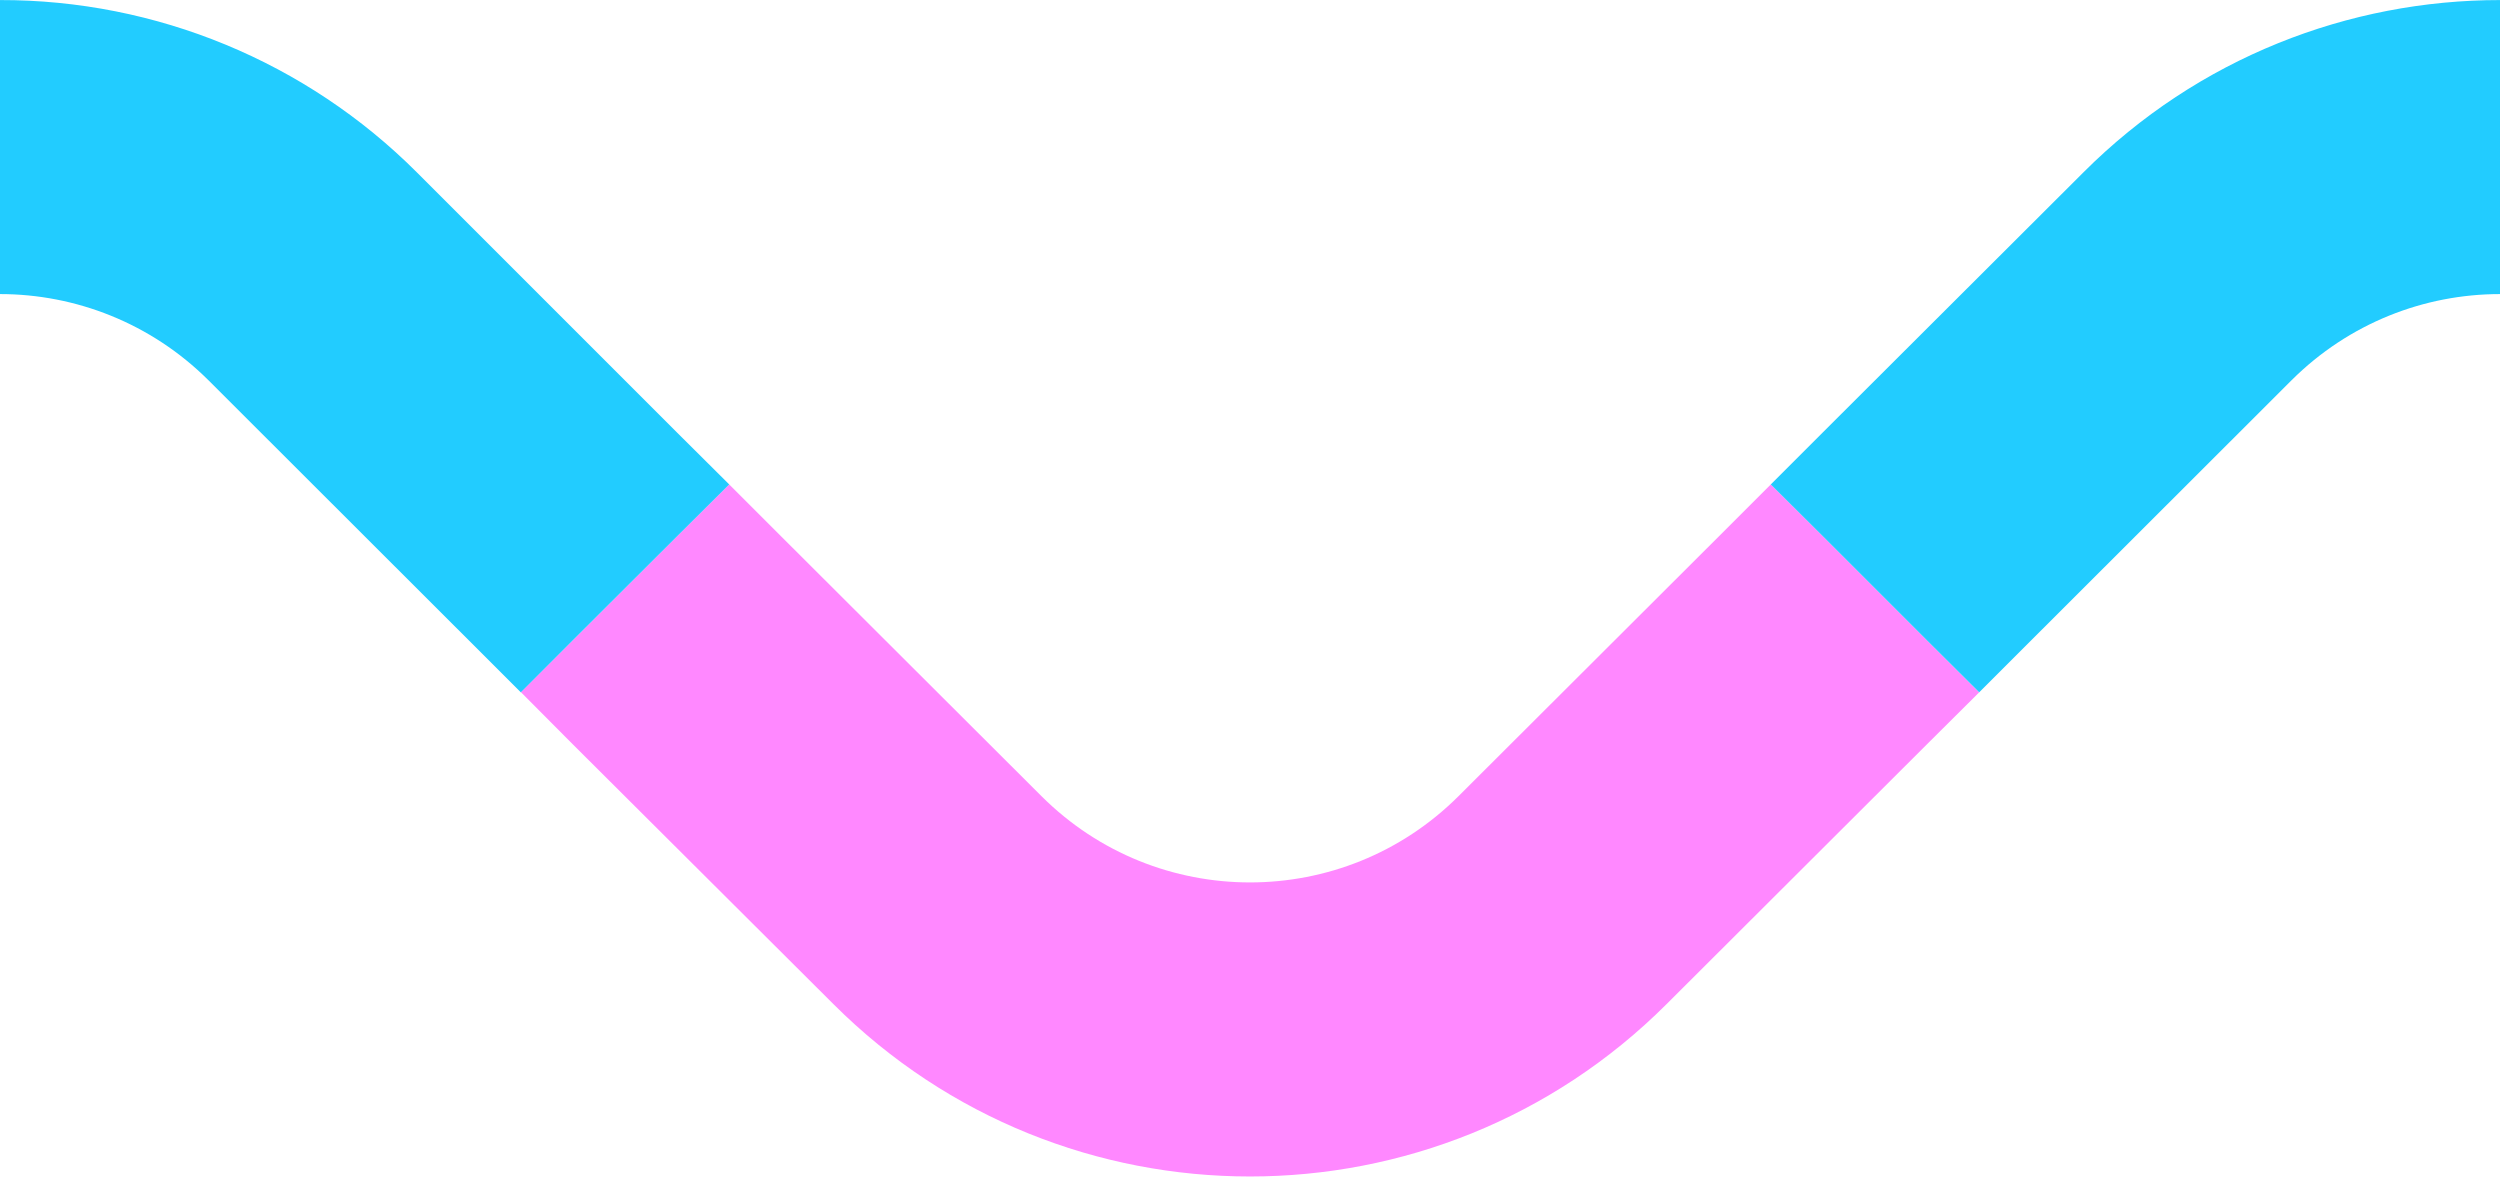
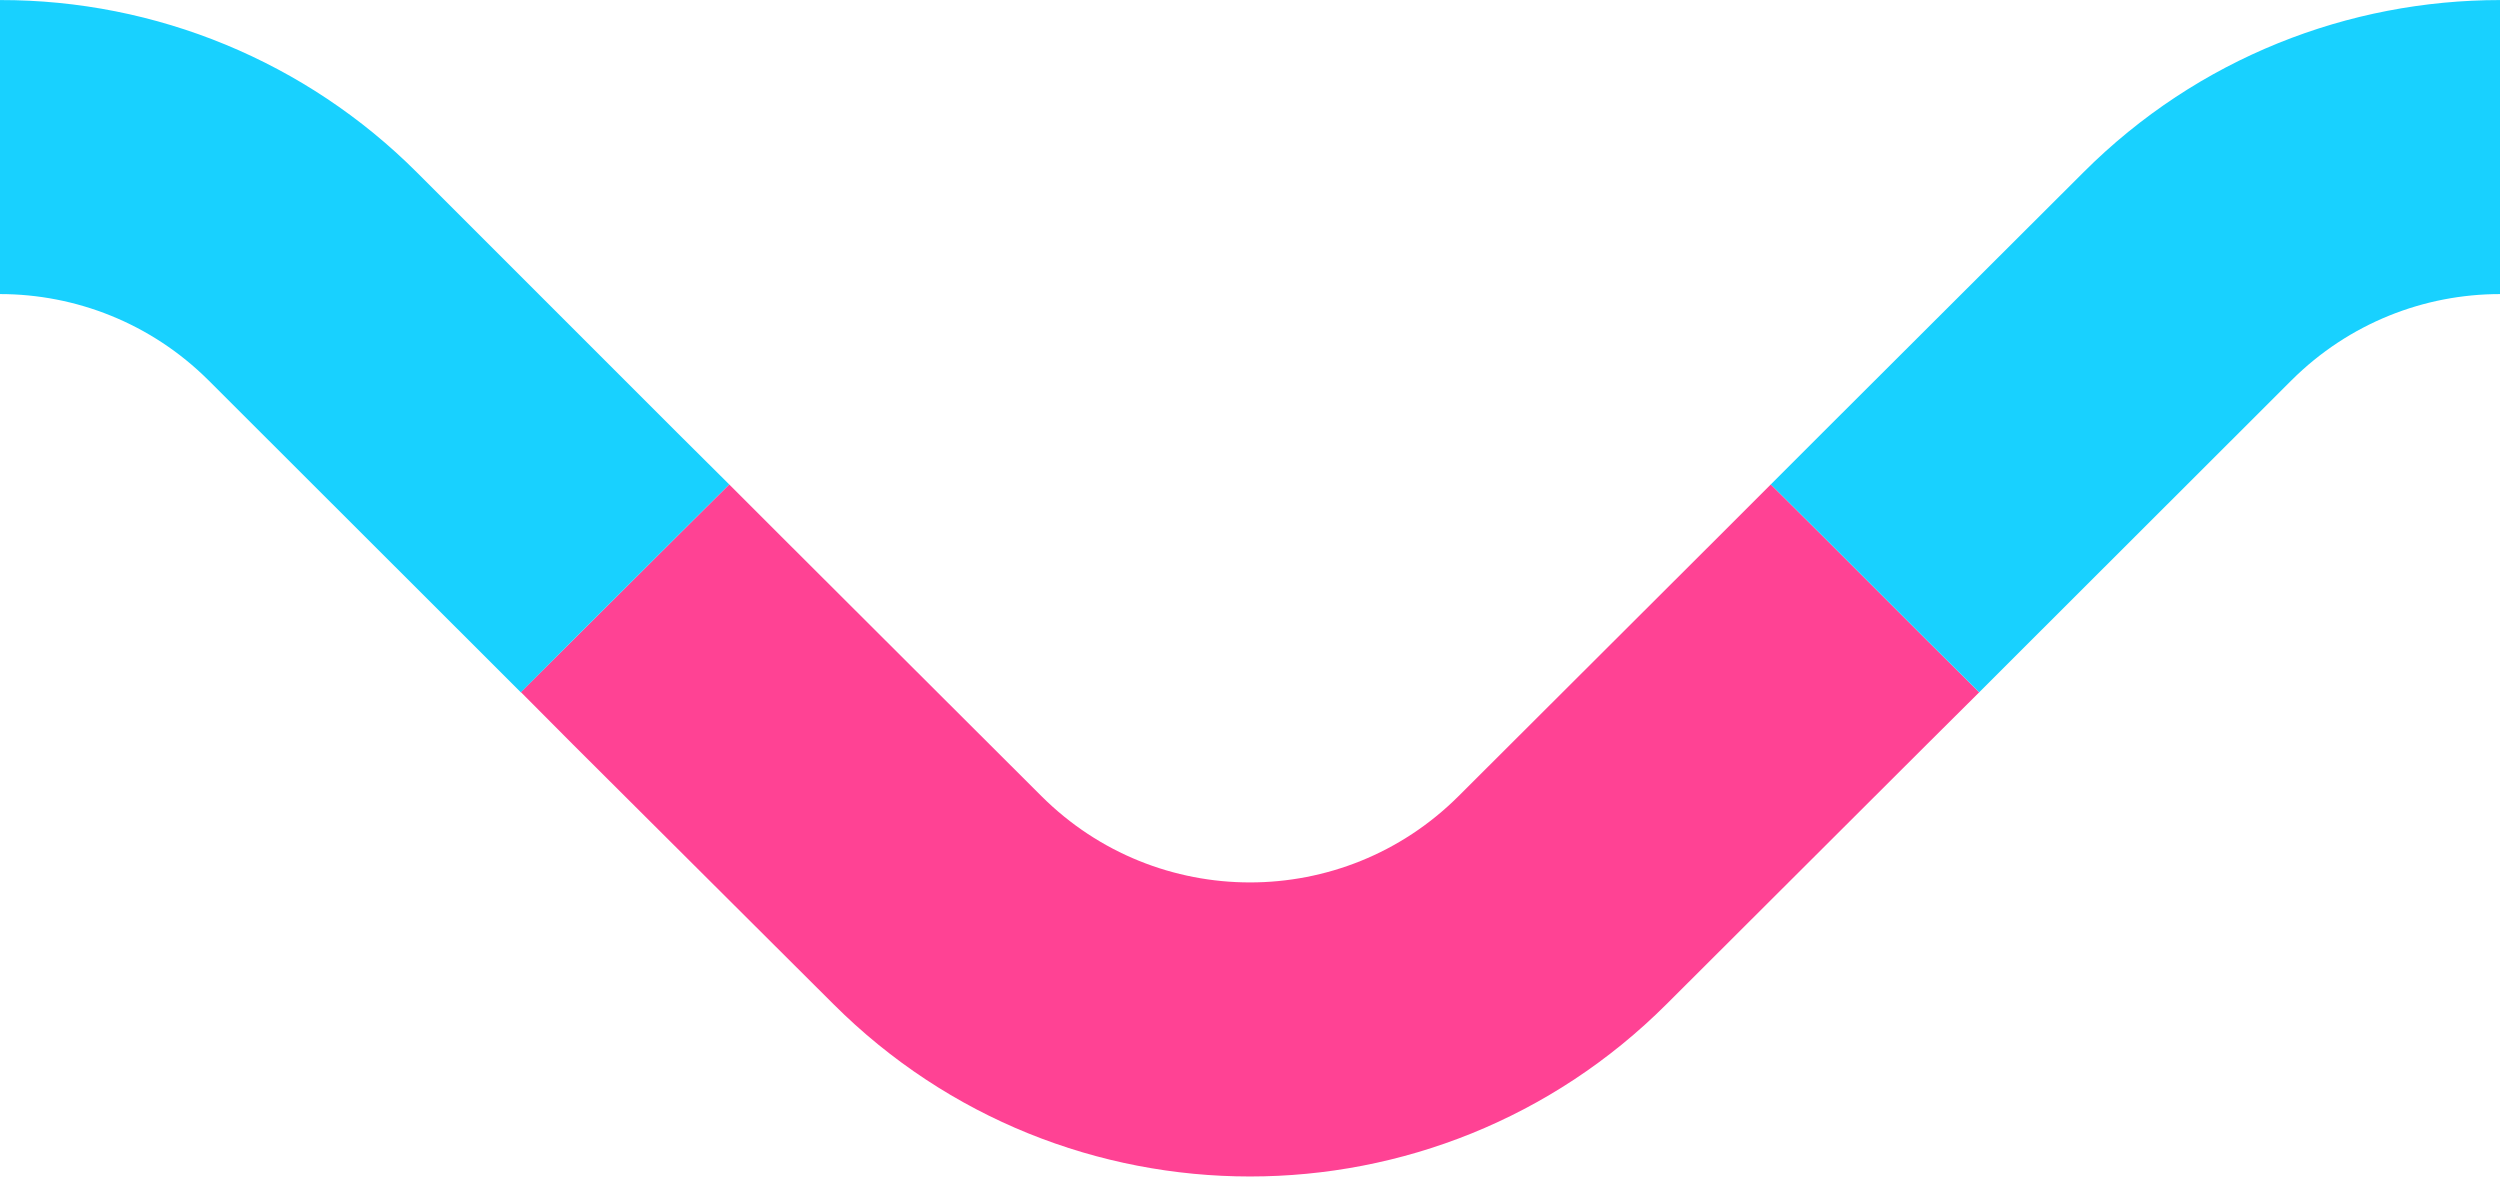
- <svg xmlns="http://www.w3.org/2000/svg" width="34" height="16" viewBox="0 0 8.996 4.233" version="1.1" id="svg8">
-   <defs id="defs12" />
-   <g paint-order="markers stroke fill" id="g6">
-     <path d="M1.874 2.49l.187.188.938.935c.828.827 2.17.827 2.998 0l.937-.935.188-.187-.188-.187-.374-.374-.188-.187-.187.187-.937.935a1.062 1.062 0 01-1.5 0l-.937-.935-.187-.187-.188.187-.375.374z" fill="#ff4294" id="path2" style="fill:#ff88ff;fill-opacity:1" />
-     <path d="M0 0v1.058c.271 0 .543.104.75.31l.937.936.187.187.187-.187.375-.374.188-.187-.188-.187L1.5.62A2.116 2.116 0 000 0zM8.996 0v1.058c-.272 0-.543.104-.75.31l-.937.936-.187.187-.188-.187-.374-.374-.188-.187.188-.188.937-.935C7.91.207 8.453 0 8.996 0z" fill="#18d1ff" id="path4" style="fill:#22ccff;fill-opacity:1" />
+ <svg xmlns="http://www.w3.org/2000/svg" width="34" height="16" viewBox="0 0 8.996 4.233">
+   <g paint-order="markers stroke fill">
+     <path d="M1.874 2.49l.187.188.938.935c.828.827 2.17.827 2.998 0l.937-.935.188-.187-.188-.187-.374-.374-.188-.187-.187.187-.937.935a1.062 1.062 0 01-1.5 0l-.937-.935-.187-.187-.188.187-.375.374z" fill="#ff4294" />
+     <path d="M0 0v1.058c.271 0 .543.104.75.31l.937.936.187.187.187-.187.375-.374.188-.187-.188-.187L1.5.62A2.116 2.116 0 000 0zM8.996 0v1.058c-.272 0-.543.104-.75.31l-.937.936-.187.187-.188-.187-.374-.374-.188-.187.188-.188.937-.935C7.91.207 8.453 0 8.996 0z" fill="#18d1ff" />
  </g>
</svg>
